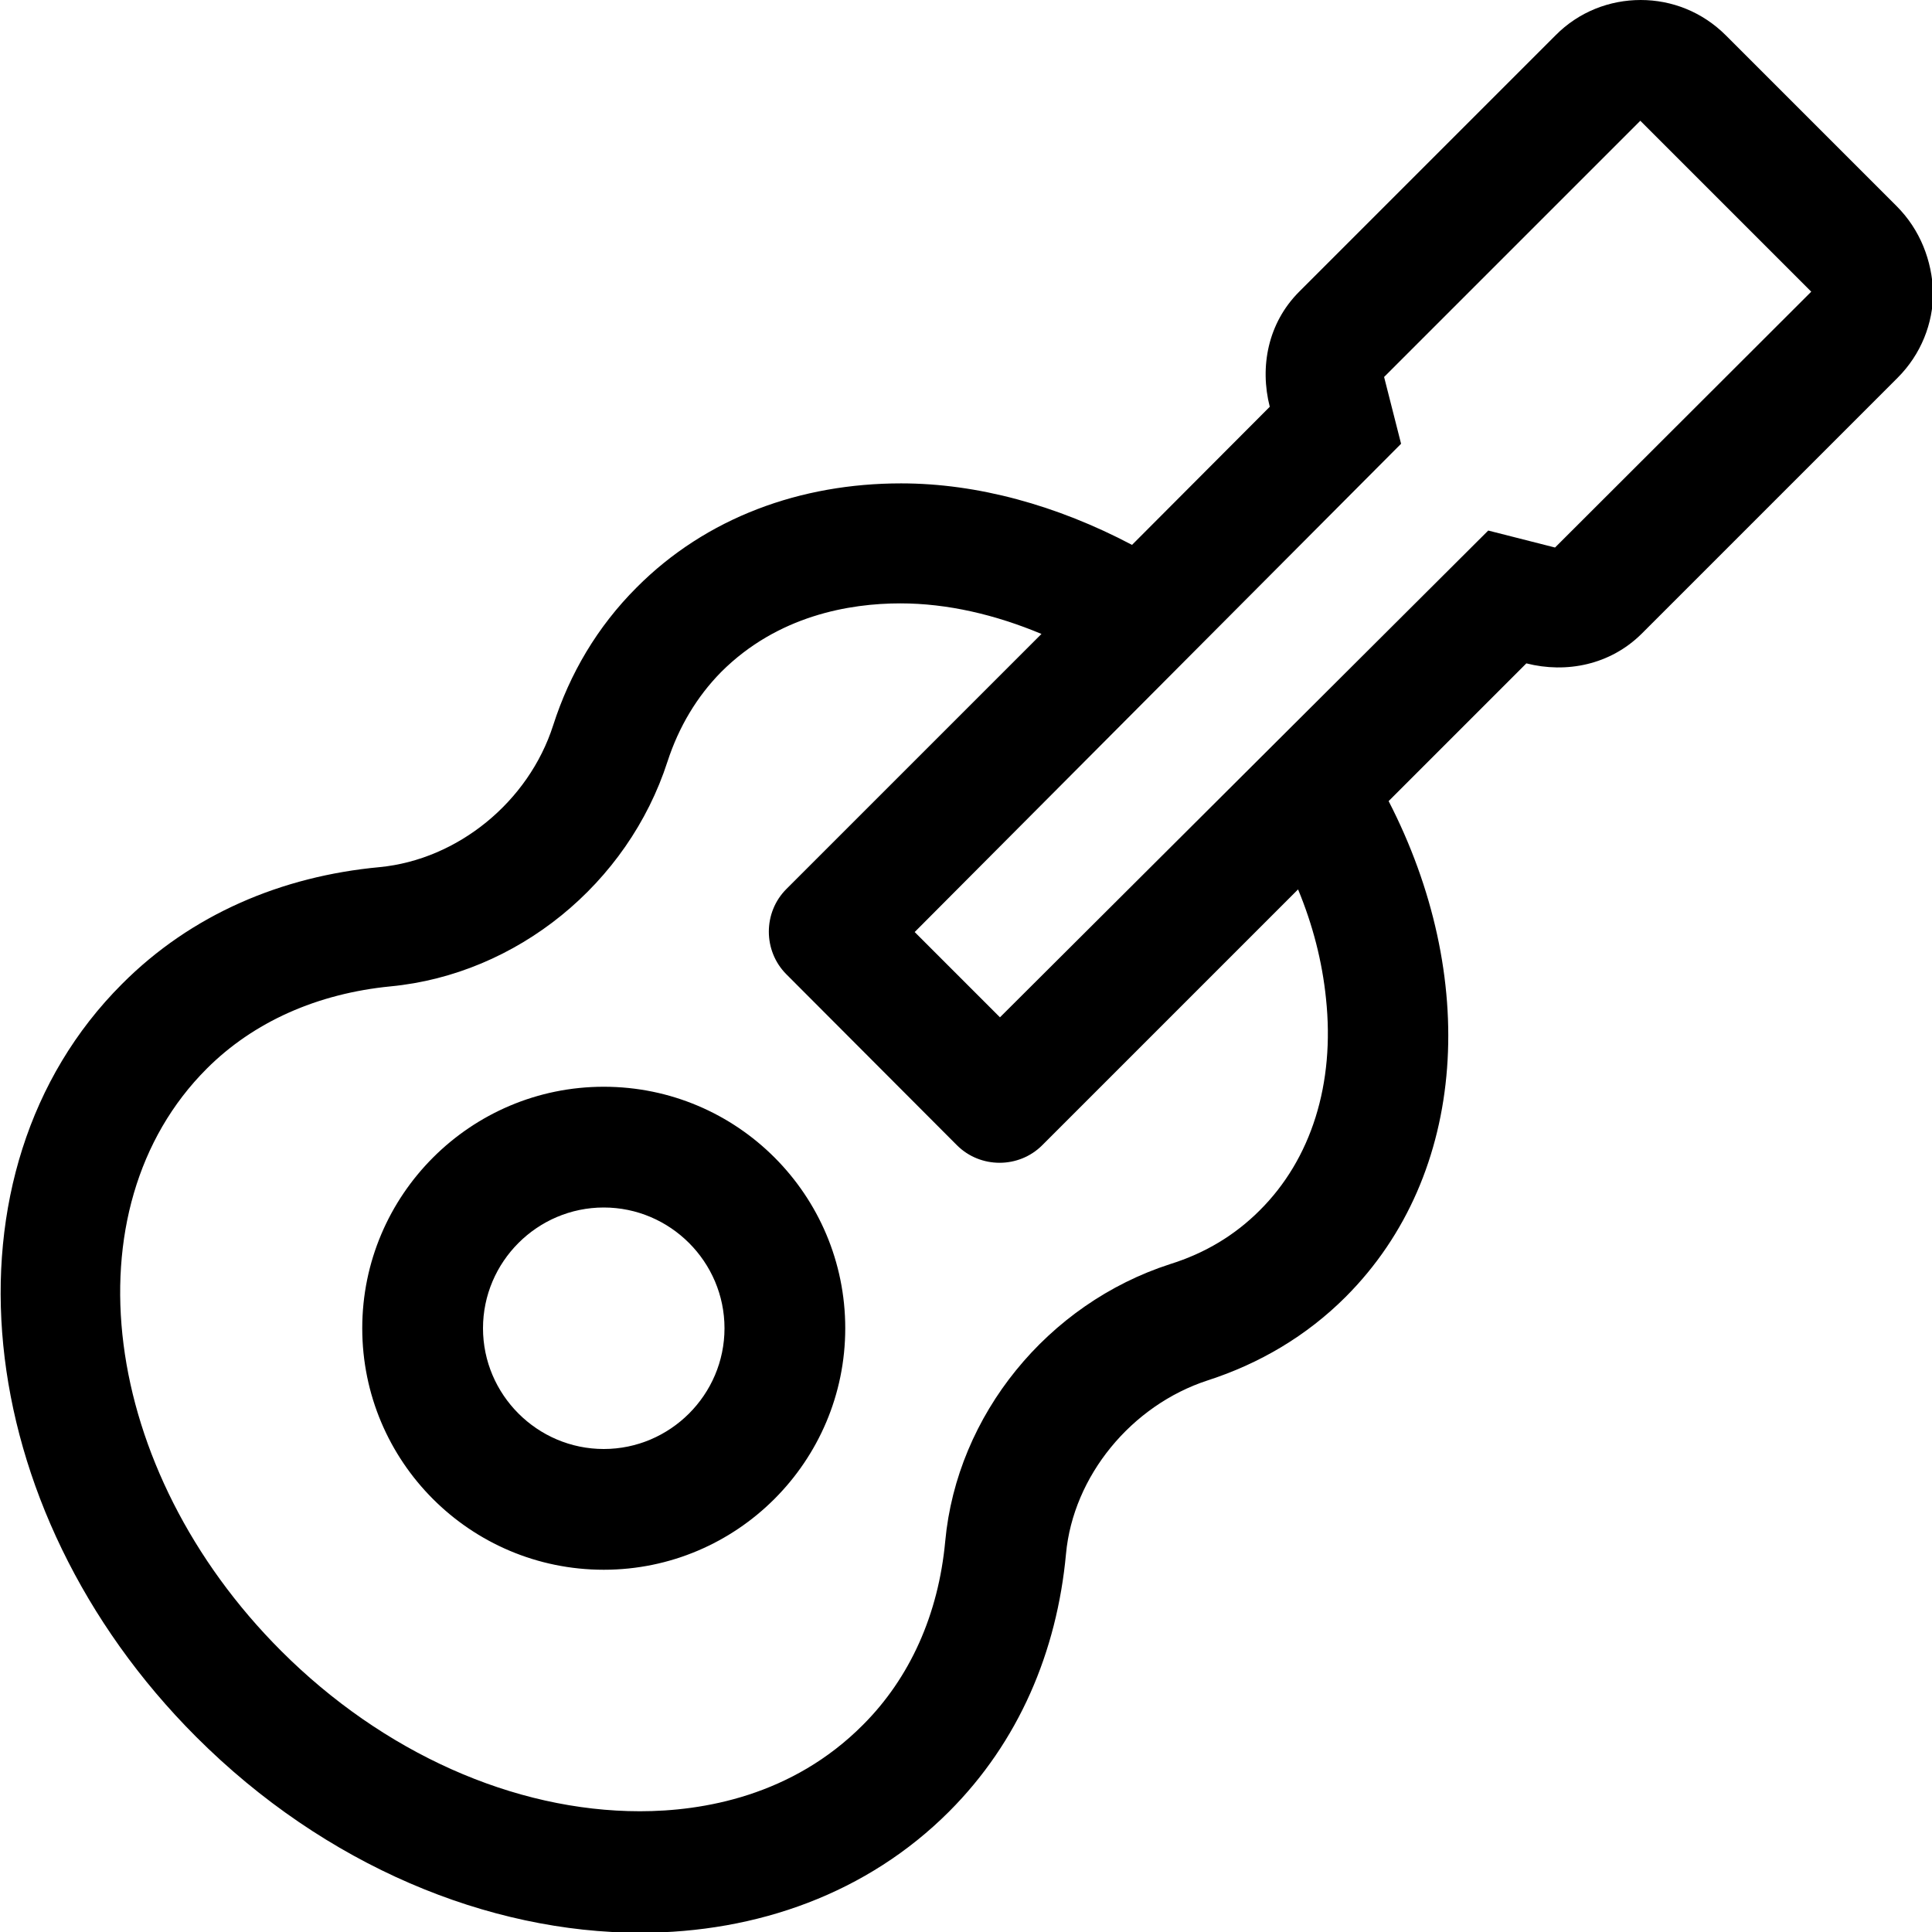
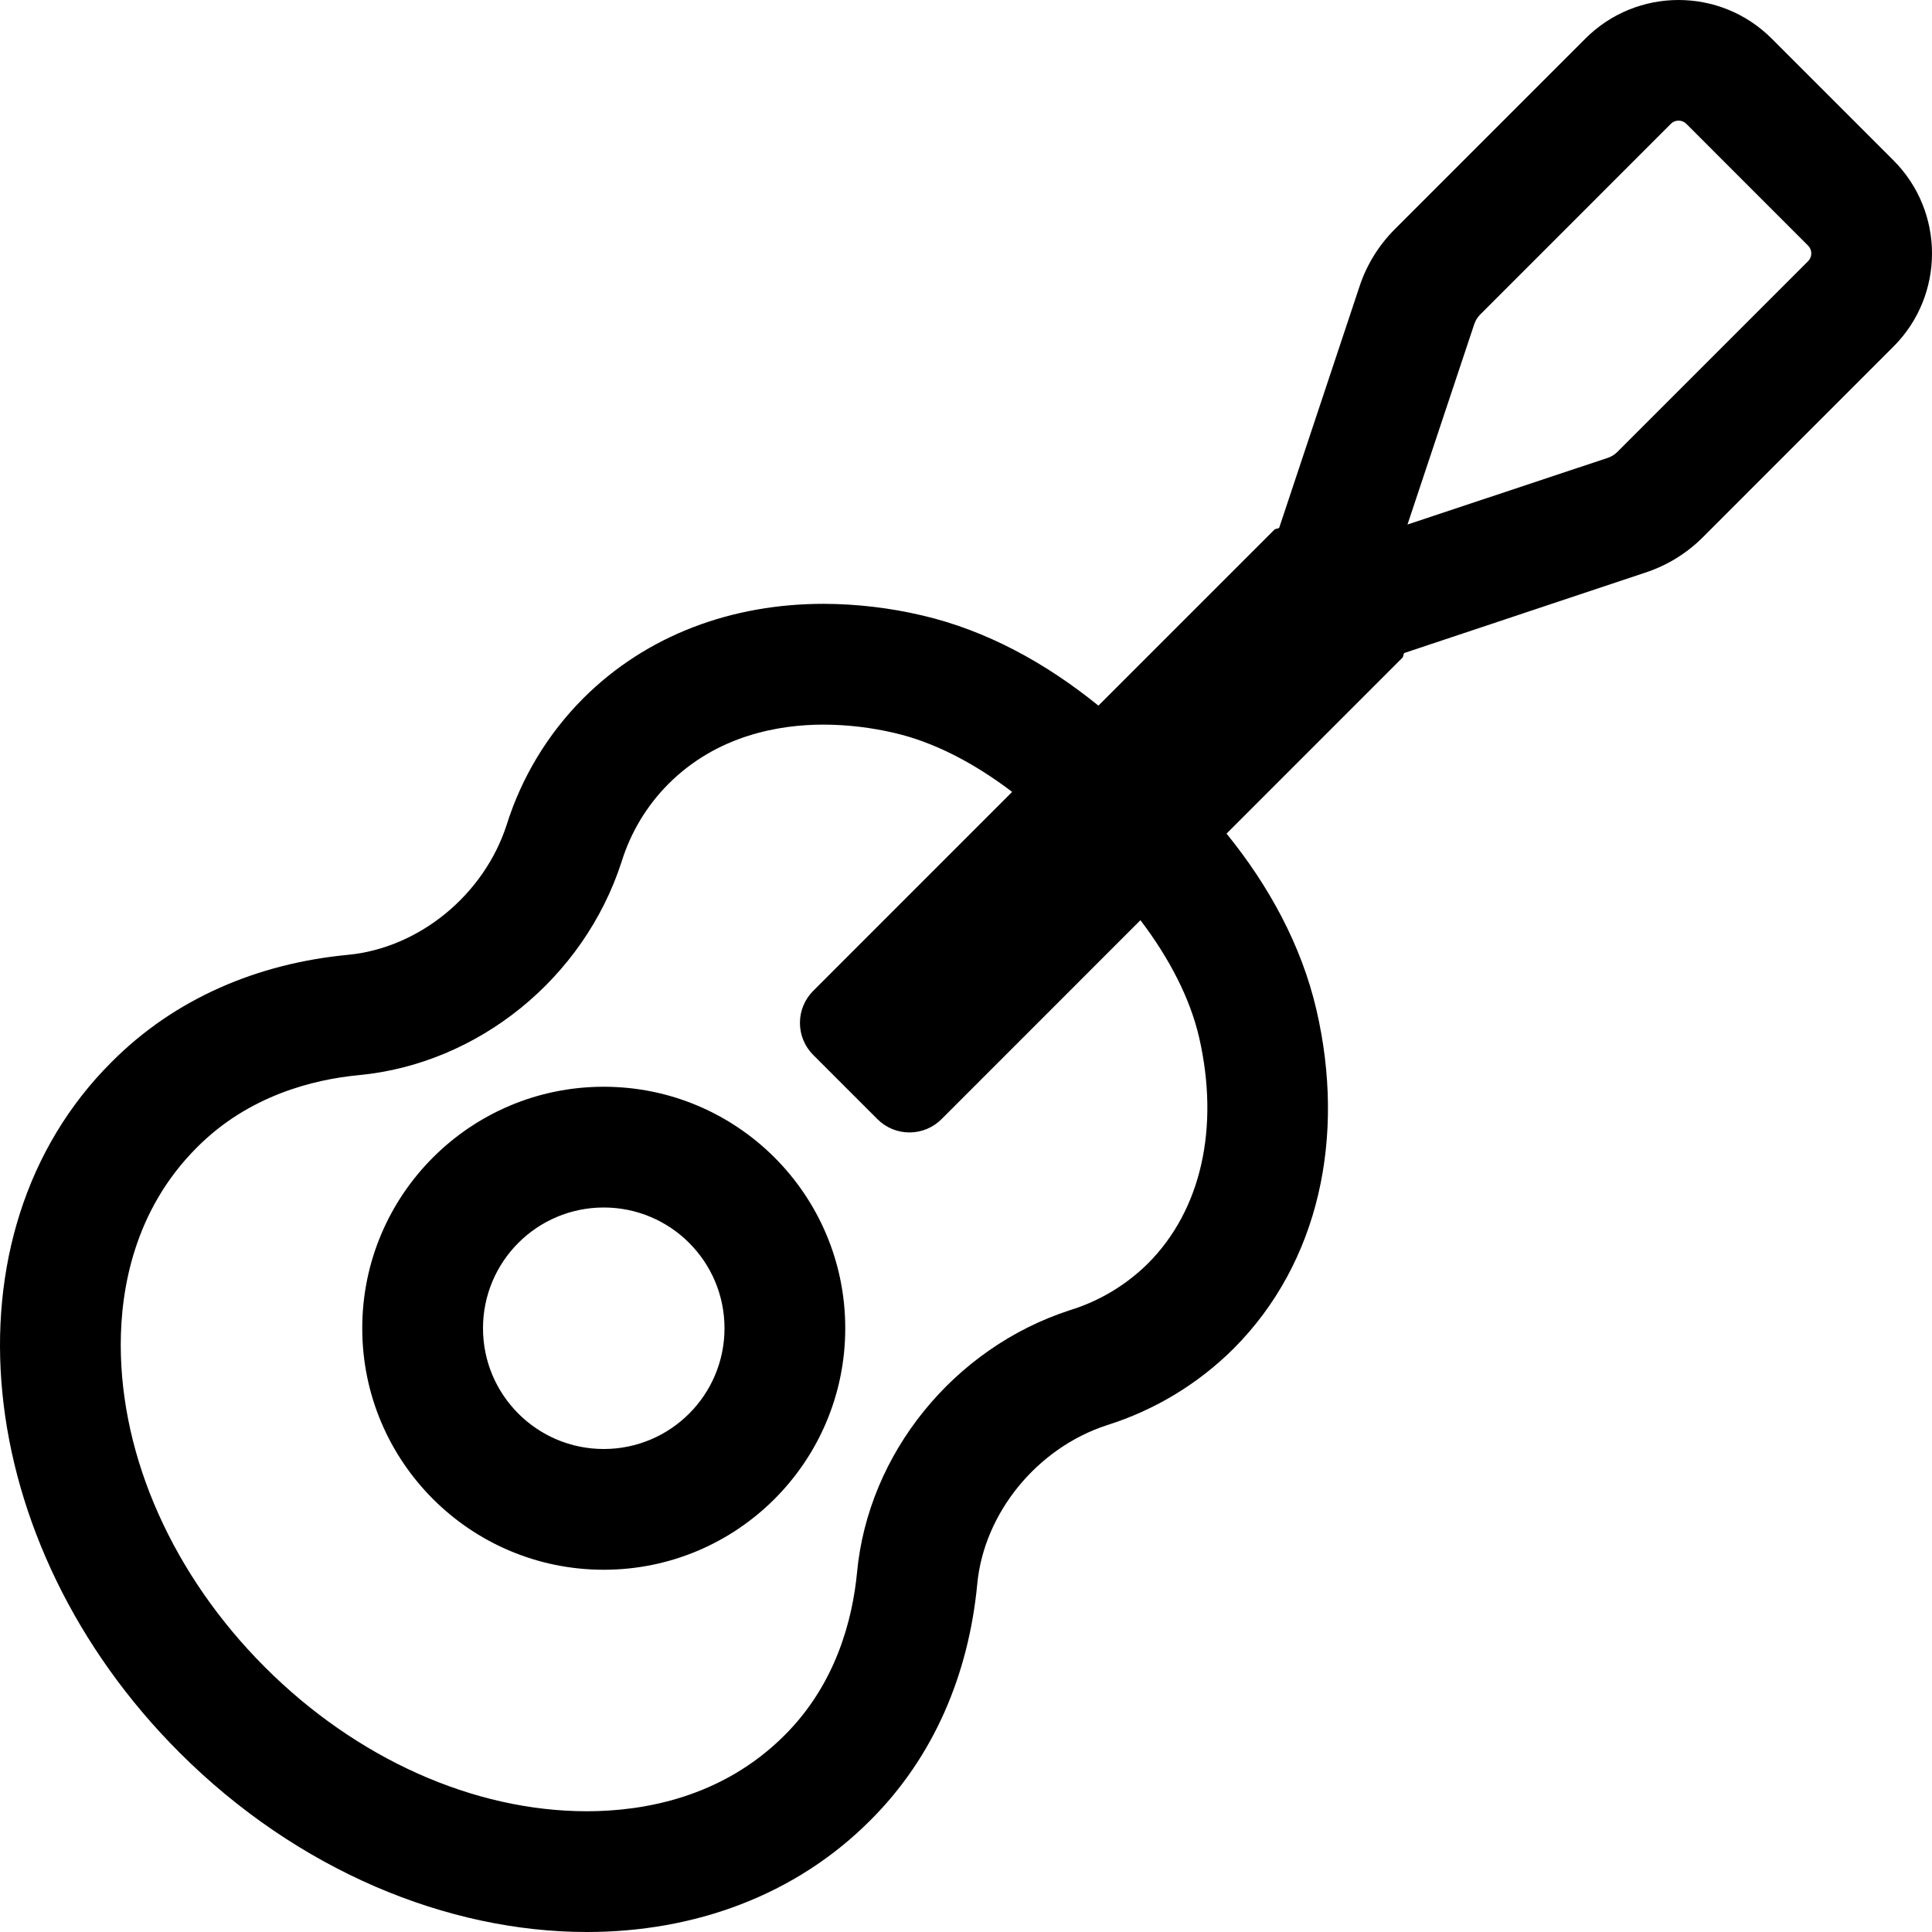
<svg xmlns="http://www.w3.org/2000/svg" viewBox="0 0 512 512">
-   <path d="M160 288c-35.3 0-64 28.7-64 64s28.6 64 64 64c35.3 0 64-28.7 64-64s-28.6-64-64-64zm0 96c-17.6 0-32-14.4-32-32s14.4-32 32-32 32 14.4 32 32-14.4 32-32 32zM502.6 54.6L457.4 9.4C451.1 3.1 443 0 434.8 0c-8.2 0-16.4 3.1-22.6 9.4l-67.9 67.9c-8.3 8.3-10.5 19.9-7.8 30.5L300 144.4c-19.9-10.5-41-16.3-61.2-16.3-26.6 0-51.6 9-70.1 27.6-10.4 10.4-17.7 22.8-22.1 36.5-6.5 20.3-25.3 35.6-46 37.6-25.9 2.4-49.9 12.5-68.3 31-49.6 49.6-40.8 139 19.7 199.5 34.2 34.2 77.5 51.9 117.7 51.9 31 0 60.2-10.5 81.8-32.1 18.5-18.5 28.6-42.4 31-68.3 1.9-20.6 17.3-39.4 37.6-46 13.6-4.4 26.1-11.7 36.5-22.1 32.7-32.7 35.2-85.2 11.4-131.4l36.5-36.5c10.6 2.7 22.2.4 30.5-7.8l67.9-67.9c6.2-6.2 9.4-14.4 9.4-22.6-.3-8.4-3.4-16.6-9.7-22.9zM333.8 320.8c-6.5 6.5-14.4 11.3-23.7 14.2-32.5 10.5-56.5 40-59.6 73.4-1.8 19.5-9.4 36.3-21.8 48.7-18.8 18.9-42.5 22.9-59.1 22.9-33.4 0-68.1-15.5-95.1-42.5-48-48-56.8-117.2-19.7-154.3 12.4-12.4 29.3-19.9 48.7-21.8 33.4-3.2 62.9-27.1 73.4-59.6 3-9.2 7.8-17.2 14.2-23.7 15-15 34.1-18.2 47.5-18.2 12.5 0 25.2 3 37.4 8.1l-67.6 67.6c-6.2 6.2-6.2 16.4 0 22.6l45.2 45.3c6.2 6.2 16.4 6.2 22.6 0l67.8-67.8c3.9 9.4 6.4 19.1 7.4 28.9 2.4 22.6-3.9 42.6-17.6 56.2zM480 77.3l-67.9 67.8-17.7-4.5-129.4 129-22.6-22.6 128.9-129.4-4.5-17.7L434.7 32 480 77.3z" />
+   <path d="M160 288a64 64 0 1 0 64 64 64 64 0 0 0-64-64zm0 96a32 32 0 1 1 32-32 32 32 0 0 1-32 32zM501.78 42.49l-32.27-32.27a34.91 34.91 0 0 0-49.36 0l-50.52 50.53a38.46 38.46 0 0 0-9.29 15L339 139.87c-.39.31-1 .18-1.31.54L291.09 187c-13.79-11.17-29.47-19.89-46.72-23.91a115.75 115.75 0 0 0-26.1-3.07c-24.17 0-46.86 8.19-63.76 25.1a82.52 82.52 0 0 0-20.24 33.47c-6 18.56-23.2 32.69-42.15 34.46-23.69 2.27-45.72 11.45-62.59 28.44C-16.1 327-7.9 409 47.57 464.45 78.9 495.77 118.66 512 155.53 512c28.45 0 55.17-9.65 75-29.48 17-16.88 26.17-38.9 28.45-62.7 1.76-18.86 15.89-36.14 34.43-42.15a82.72 82.72 0 0 0 33.47-20.24c22.87-22.89 29.73-56.36 22-89.76-4-17.26-12.67-33-23.83-46.75l46.56-46.57c.36-.36.24-.91.54-1.3l64.06-21.36a38.6 38.6 0 0 0 15.05-9.3l50.52-50.53a34.92 34.92 0 0 0 0-49.37zM304.25 334.8a50.44 50.44 0 0 1-20.73 12.42c-30.79 10-53.46 38-56.4 69.54-1.17 12.11-5.43 29.41-19.23 43.13-16.61 16.62-37.64 20.11-52.36 20.11-30 0-61.07-13.92-85.32-38.18S32 386.37 32 356.39c0-14.69 3.51-35.67 20.22-52.34 13.64-13.72 30.88-18 42.89-19.13 31.64-3 59.61-25.65 69.61-56.52a50.32 50.32 0 0 1 12.42-20.65c13-13 29.53-15.72 41.13-15.72a83.63 83.63 0 0 1 18.85 2.23c10.31 2.4 20.86 7.82 31.11 15.6l-52.71 52.72a12 12 0 0 0 0 17l17 17a12 12 0 0 0 17 0l52.71-52.72c7.76 10.23 13.16 20.76 15.55 31.06 5.47 23.93.56 45.77-13.53 59.88zm174.9-265.57l-50.52 50.52a6.45 6.45 0 0 1-2.53 1.58L373 139l17.7-53.12a6.61 6.61 0 0 1 1.57-2.53l50.52-50.53a2.81 2.81 0 0 1 2.05-.85 2.85 2.85 0 0 1 2.06.85l32.26 32.27a2.92 2.92 0 0 1-.01 4.14z" />
</svg>
